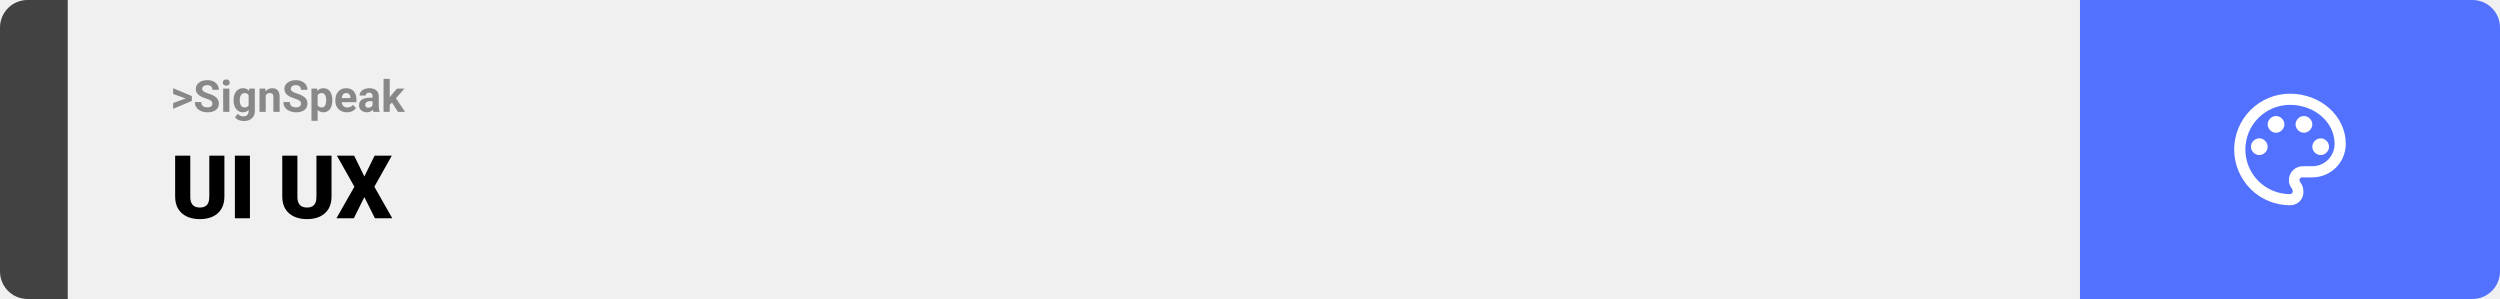
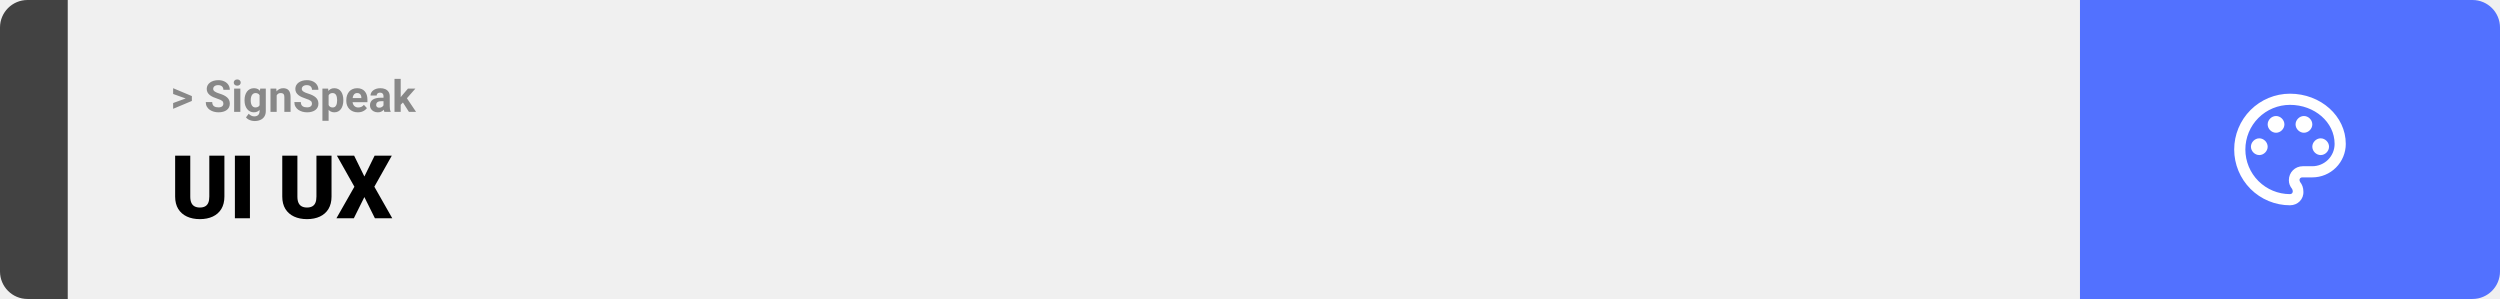
<svg xmlns="http://www.w3.org/2000/svg" width="1363" height="163" viewBox="0 0 1363 163" fill="none">
  <path d="M0 15C0 6.716 6.716 0 15 0H37V163H15C6.716 163 0 156.284 0 148V15Z" fill="#424242" />
  <rect width="1097" height="163" transform="translate(37)" fill="#F0F0F0" />
-   <path d="M101.906 53.922L94.394 51.238V48.086L104.602 52.375V54.637L101.906 53.922ZM94.394 56.172L101.918 53.43L104.602 52.785V55.035L94.394 59.324V56.172ZM115.805 56.535C115.805 56.23 115.758 55.957 115.664 55.715C115.578 55.465 115.414 55.238 115.172 55.035C114.93 54.824 114.59 54.617 114.152 54.414C113.715 54.211 113.148 54 112.453 53.781C111.68 53.531 110.945 53.25 110.25 52.938C109.562 52.625 108.953 52.262 108.422 51.848C107.898 51.426 107.484 50.938 107.18 50.383C106.883 49.828 106.734 49.184 106.734 48.449C106.734 47.738 106.891 47.094 107.203 46.516C107.516 45.93 107.953 45.43 108.516 45.016C109.078 44.594 109.742 44.27 110.508 44.043C111.281 43.816 112.129 43.703 113.051 43.703C114.309 43.703 115.406 43.93 116.344 44.383C117.281 44.836 118.008 45.457 118.523 46.246C119.047 47.035 119.309 47.938 119.309 48.953H115.816C115.816 48.453 115.711 48.016 115.5 47.641C115.297 47.258 114.984 46.957 114.562 46.738C114.148 46.52 113.625 46.41 112.992 46.41C112.383 46.41 111.875 46.504 111.469 46.691C111.062 46.871 110.758 47.117 110.555 47.43C110.352 47.734 110.25 48.078 110.25 48.461C110.25 48.75 110.32 49.012 110.461 49.246C110.609 49.48 110.828 49.699 111.117 49.902C111.406 50.105 111.762 50.297 112.184 50.477C112.605 50.656 113.094 50.832 113.648 51.004C114.578 51.285 115.395 51.602 116.098 51.953C116.809 52.305 117.402 52.699 117.879 53.137C118.355 53.574 118.715 54.07 118.957 54.625C119.199 55.18 119.32 55.809 119.32 56.512C119.32 57.254 119.176 57.918 118.887 58.504C118.598 59.09 118.18 59.586 117.633 59.992C117.086 60.398 116.434 60.707 115.676 60.918C114.918 61.129 114.07 61.234 113.133 61.234C112.289 61.234 111.457 61.125 110.637 60.906C109.816 60.68 109.07 60.34 108.398 59.887C107.734 59.434 107.203 58.855 106.805 58.152C106.406 57.449 106.207 56.617 106.207 55.656H109.734C109.734 56.188 109.816 56.637 109.98 57.004C110.145 57.371 110.375 57.668 110.672 57.895C110.977 58.121 111.336 58.285 111.75 58.387C112.172 58.488 112.633 58.539 113.133 58.539C113.742 58.539 114.242 58.453 114.633 58.281C115.031 58.109 115.324 57.871 115.512 57.566C115.707 57.262 115.805 56.918 115.805 56.535ZM125.062 48.32V61H121.676V48.32H125.062ZM121.465 45.016C121.465 44.523 121.637 44.117 121.98 43.797C122.324 43.477 122.785 43.316 123.363 43.316C123.934 43.316 124.391 43.477 124.734 43.797C125.086 44.117 125.262 44.523 125.262 45.016C125.262 45.508 125.086 45.914 124.734 46.234C124.391 46.555 123.934 46.715 123.363 46.715C122.785 46.715 122.324 46.555 121.98 46.234C121.637 45.914 121.465 45.508 121.465 45.016ZM135.879 48.32H138.938V60.578C138.938 61.734 138.68 62.715 138.164 63.52C137.656 64.332 136.945 64.945 136.031 65.359C135.117 65.781 134.055 65.992 132.844 65.992C132.312 65.992 131.75 65.922 131.156 65.781C130.57 65.641 130.008 65.422 129.469 65.125C128.938 64.828 128.492 64.453 128.133 64L129.621 62.008C130.012 62.461 130.465 62.812 130.98 63.062C131.496 63.32 132.066 63.449 132.691 63.449C133.301 63.449 133.816 63.336 134.238 63.109C134.66 62.891 134.984 62.566 135.211 62.137C135.438 61.715 135.551 61.203 135.551 60.602V51.25L135.879 48.32ZM127.348 54.812V54.566C127.348 53.598 127.465 52.719 127.699 51.93C127.941 51.133 128.281 50.449 128.719 49.879C129.164 49.309 129.703 48.867 130.336 48.555C130.969 48.242 131.684 48.086 132.48 48.086C133.324 48.086 134.031 48.242 134.602 48.555C135.172 48.867 135.641 49.312 136.008 49.891C136.375 50.461 136.66 51.137 136.863 51.918C137.074 52.691 137.238 53.539 137.355 54.461V55C137.238 55.883 137.062 56.703 136.828 57.461C136.594 58.219 136.285 58.883 135.902 59.453C135.52 60.016 135.043 60.453 134.473 60.766C133.91 61.078 133.238 61.234 132.457 61.234C131.676 61.234 130.969 61.074 130.336 60.754C129.711 60.434 129.176 59.984 128.73 59.406C128.285 58.828 127.941 58.148 127.699 57.367C127.465 56.586 127.348 55.734 127.348 54.812ZM130.723 54.566V54.812C130.723 55.336 130.773 55.824 130.875 56.277C130.977 56.73 131.133 57.133 131.344 57.484C131.562 57.828 131.832 58.098 132.152 58.293C132.48 58.48 132.867 58.574 133.312 58.574C133.93 58.574 134.434 58.445 134.824 58.188C135.215 57.922 135.508 57.559 135.703 57.098C135.898 56.637 136.012 56.105 136.043 55.504V53.969C136.027 53.477 135.961 53.035 135.844 52.645C135.727 52.246 135.562 51.906 135.352 51.625C135.141 51.344 134.867 51.125 134.531 50.969C134.195 50.812 133.797 50.734 133.336 50.734C132.891 50.734 132.504 50.836 132.176 51.039C131.855 51.234 131.586 51.504 131.367 51.848C131.156 52.191 130.996 52.598 130.887 53.066C130.777 53.527 130.723 54.027 130.723 54.566ZM144.867 51.027V61H141.492V48.32H144.656L144.867 51.027ZM144.375 54.215H143.461C143.461 53.277 143.582 52.434 143.824 51.684C144.066 50.926 144.406 50.281 144.844 49.75C145.281 49.211 145.801 48.801 146.402 48.52C147.012 48.23 147.691 48.086 148.441 48.086C149.035 48.086 149.578 48.172 150.07 48.344C150.562 48.516 150.984 48.789 151.336 49.164C151.695 49.539 151.969 50.035 152.156 50.652C152.352 51.27 152.449 52.023 152.449 52.914V61H149.051V52.902C149.051 52.34 148.973 51.902 148.816 51.59C148.66 51.277 148.43 51.059 148.125 50.934C147.828 50.801 147.461 50.734 147.023 50.734C146.57 50.734 146.176 50.824 145.84 51.004C145.512 51.184 145.238 51.434 145.02 51.754C144.809 52.066 144.648 52.434 144.539 52.855C144.43 53.277 144.375 53.73 144.375 54.215ZM164.109 56.535C164.109 56.23 164.062 55.957 163.969 55.715C163.883 55.465 163.719 55.238 163.477 55.035C163.234 54.824 162.895 54.617 162.457 54.414C162.02 54.211 161.453 54 160.758 53.781C159.984 53.531 159.25 53.25 158.555 52.938C157.867 52.625 157.258 52.262 156.727 51.848C156.203 51.426 155.789 50.938 155.484 50.383C155.188 49.828 155.039 49.184 155.039 48.449C155.039 47.738 155.195 47.094 155.508 46.516C155.82 45.93 156.258 45.43 156.82 45.016C157.383 44.594 158.047 44.27 158.812 44.043C159.586 43.816 160.434 43.703 161.355 43.703C162.613 43.703 163.711 43.93 164.648 44.383C165.586 44.836 166.312 45.457 166.828 46.246C167.352 47.035 167.613 47.938 167.613 48.953H164.121C164.121 48.453 164.016 48.016 163.805 47.641C163.602 47.258 163.289 46.957 162.867 46.738C162.453 46.52 161.93 46.41 161.297 46.41C160.688 46.41 160.18 46.504 159.773 46.691C159.367 46.871 159.062 47.117 158.859 47.43C158.656 47.734 158.555 48.078 158.555 48.461C158.555 48.75 158.625 49.012 158.766 49.246C158.914 49.48 159.133 49.699 159.422 49.902C159.711 50.105 160.066 50.297 160.488 50.477C160.91 50.656 161.398 50.832 161.953 51.004C162.883 51.285 163.699 51.602 164.402 51.953C165.113 52.305 165.707 52.699 166.184 53.137C166.66 53.574 167.02 54.07 167.262 54.625C167.504 55.18 167.625 55.809 167.625 56.512C167.625 57.254 167.48 57.918 167.191 58.504C166.902 59.09 166.484 59.586 165.938 59.992C165.391 60.398 164.738 60.707 163.98 60.918C163.223 61.129 162.375 61.234 161.438 61.234C160.594 61.234 159.762 61.125 158.941 60.906C158.121 60.68 157.375 60.34 156.703 59.887C156.039 59.434 155.508 58.855 155.109 58.152C154.711 57.449 154.512 56.617 154.512 55.656H158.039C158.039 56.188 158.121 56.637 158.285 57.004C158.449 57.371 158.68 57.668 158.977 57.895C159.281 58.121 159.641 58.285 160.055 58.387C160.477 58.488 160.938 58.539 161.438 58.539C162.047 58.539 162.547 58.453 162.938 58.281C163.336 58.109 163.629 57.871 163.816 57.566C164.012 57.262 164.109 56.918 164.109 56.535ZM173.18 50.758V65.875H169.805V48.32H172.934L173.18 50.758ZM181.207 54.52V54.766C181.207 55.688 181.098 56.543 180.879 57.332C180.668 58.121 180.355 58.809 179.941 59.395C179.527 59.973 179.012 60.426 178.395 60.754C177.785 61.074 177.082 61.234 176.285 61.234C175.512 61.234 174.84 61.078 174.27 60.766C173.699 60.453 173.219 60.016 172.828 59.453C172.445 58.883 172.137 58.223 171.902 57.473C171.668 56.723 171.488 55.918 171.363 55.059V54.414C171.488 53.492 171.668 52.648 171.902 51.883C172.137 51.109 172.445 50.441 172.828 49.879C173.219 49.309 173.695 48.867 174.258 48.555C174.828 48.242 175.496 48.086 176.262 48.086C177.066 48.086 177.773 48.238 178.383 48.543C179 48.848 179.516 49.285 179.93 49.855C180.352 50.426 180.668 51.105 180.879 51.895C181.098 52.684 181.207 53.559 181.207 54.52ZM177.82 54.766V54.52C177.82 53.98 177.773 53.484 177.68 53.031C177.594 52.57 177.453 52.168 177.258 51.824C177.07 51.48 176.82 51.215 176.508 51.027C176.203 50.832 175.832 50.734 175.395 50.734C174.934 50.734 174.539 50.809 174.211 50.957C173.891 51.105 173.629 51.32 173.426 51.602C173.223 51.883 173.07 52.219 172.969 52.609C172.867 53 172.805 53.441 172.781 53.934V55.562C172.82 56.141 172.93 56.66 173.109 57.121C173.289 57.574 173.566 57.934 173.941 58.199C174.316 58.465 174.809 58.598 175.418 58.598C175.863 58.598 176.238 58.5 176.543 58.305C176.848 58.102 177.094 57.824 177.281 57.473C177.477 57.121 177.613 56.715 177.691 56.254C177.777 55.793 177.82 55.297 177.82 54.766ZM189.141 61.234C188.156 61.234 187.273 61.078 186.492 60.766C185.711 60.445 185.047 60.004 184.5 59.441C183.961 58.879 183.547 58.227 183.258 57.484C182.969 56.734 182.824 55.938 182.824 55.094V54.625C182.824 53.664 182.961 52.785 183.234 51.988C183.508 51.191 183.898 50.5 184.406 49.914C184.922 49.328 185.547 48.879 186.281 48.566C187.016 48.246 187.844 48.086 188.766 48.086C189.664 48.086 190.461 48.234 191.156 48.531C191.852 48.828 192.434 49.25 192.902 49.797C193.379 50.344 193.738 51 193.98 51.766C194.223 52.523 194.344 53.367 194.344 54.297V55.703H184.266V53.453H191.027V53.195C191.027 52.727 190.941 52.309 190.77 51.941C190.605 51.566 190.355 51.27 190.02 51.051C189.684 50.832 189.254 50.723 188.73 50.723C188.285 50.723 187.902 50.82 187.582 51.016C187.262 51.211 187 51.484 186.797 51.836C186.602 52.188 186.453 52.602 186.352 53.078C186.258 53.547 186.211 54.062 186.211 54.625V55.094C186.211 55.602 186.281 56.07 186.422 56.5C186.57 56.93 186.777 57.301 187.043 57.613C187.316 57.926 187.645 58.168 188.027 58.34C188.418 58.512 188.859 58.598 189.352 58.598C189.961 58.598 190.527 58.48 191.051 58.246C191.582 58.004 192.039 57.641 192.422 57.156L194.062 58.938C193.797 59.32 193.434 59.688 192.973 60.039C192.52 60.391 191.973 60.68 191.332 60.906C190.691 61.125 189.961 61.234 189.141 61.234ZM203.109 58.141V52.492C203.109 52.086 203.043 51.738 202.91 51.449C202.777 51.152 202.57 50.922 202.289 50.758C202.016 50.594 201.66 50.512 201.223 50.512C200.848 50.512 200.523 50.578 200.25 50.711C199.977 50.836 199.766 51.02 199.617 51.262C199.469 51.496 199.395 51.773 199.395 52.094H196.02C196.02 51.555 196.145 51.043 196.395 50.559C196.645 50.074 197.008 49.648 197.484 49.281C197.961 48.906 198.527 48.613 199.184 48.402C199.848 48.191 200.59 48.086 201.41 48.086C202.395 48.086 203.27 48.25 204.035 48.578C204.801 48.906 205.402 49.398 205.84 50.055C206.285 50.711 206.508 51.531 206.508 52.516V57.941C206.508 58.637 206.551 59.207 206.637 59.652C206.723 60.09 206.848 60.473 207.012 60.801V61H203.602C203.438 60.656 203.312 60.227 203.227 59.711C203.148 59.188 203.109 58.664 203.109 58.141ZM203.555 53.277L203.578 55.188H201.691C201.246 55.188 200.859 55.238 200.531 55.34C200.203 55.441 199.934 55.586 199.723 55.773C199.512 55.953 199.355 56.164 199.254 56.406C199.16 56.648 199.113 56.914 199.113 57.203C199.113 57.492 199.18 57.754 199.312 57.988C199.445 58.215 199.637 58.395 199.887 58.527C200.137 58.652 200.43 58.715 200.766 58.715C201.273 58.715 201.715 58.613 202.09 58.41C202.465 58.207 202.754 57.957 202.957 57.66C203.168 57.363 203.277 57.082 203.285 56.816L204.176 58.246C204.051 58.566 203.879 58.898 203.66 59.242C203.449 59.586 203.18 59.91 202.852 60.215C202.523 60.512 202.129 60.758 201.668 60.953C201.207 61.141 200.66 61.234 200.027 61.234C199.223 61.234 198.492 61.074 197.836 60.754C197.188 60.426 196.672 59.977 196.289 59.406C195.914 58.828 195.727 58.172 195.727 57.438C195.727 56.773 195.852 56.184 196.102 55.668C196.352 55.152 196.719 54.719 197.203 54.367C197.695 54.008 198.309 53.738 199.043 53.559C199.777 53.371 200.629 53.277 201.598 53.277H203.555ZM212.484 42.988V61H209.109V42.988H212.484ZM220.477 48.32L214.969 54.602L212.016 57.59L210.785 55.152L213.129 52.176L216.422 48.32H220.477ZM216.973 61L213.223 55.141L215.555 53.102L220.863 61H216.973Z" fill="#888888" />
+   <path d="M101.906 53.922L94.394 51.238V48.086L104.602 52.375V54.637L101.906 53.922ZM94.394 56.172L101.918 53.43L104.602 52.785V55.035L94.394 59.324V56.172ZM121.781 56.535C121.781 56.23 121.734 55.957 121.641 55.715C121.555 55.465 121.391 55.238 121.148 55.035C120.906 54.824 120.566 54.617 120.129 54.414C119.691 54.211 119.125 54 118.43 53.781C117.656 53.531 116.922 53.25 116.227 52.938C115.539 52.625 114.93 52.262 114.398 51.848C113.875 51.426 113.461 50.938 113.156 50.383C112.859 49.828 112.711 49.184 112.711 48.449C112.711 47.738 112.867 47.094 113.18 46.516C113.492 45.93 113.93 45.43 114.492 45.016C115.055 44.594 115.719 44.27 116.484 44.043C117.258 43.816 118.105 43.703 119.027 43.703C120.285 43.703 121.383 43.93 122.32 44.383C123.258 44.836 123.984 45.457 124.5 46.246C125.023 47.035 125.285 47.938 125.285 48.953H121.793C121.793 48.453 121.688 48.016 121.477 47.641C121.273 47.258 120.961 46.957 120.539 46.738C120.125 46.52 119.602 46.41 118.969 46.41C118.359 46.41 117.852 46.504 117.445 46.691C117.039 46.871 116.734 47.117 116.531 47.43C116.328 47.734 116.227 48.078 116.227 48.461C116.227 48.75 116.297 49.012 116.438 49.246C116.586 49.48 116.805 49.699 117.094 49.902C117.383 50.105 117.738 50.297 118.16 50.477C118.582 50.656 119.07 50.832 119.625 51.004C120.555 51.285 121.371 51.602 122.074 51.953C122.785 52.305 123.379 52.699 123.855 53.137C124.332 53.574 124.691 54.07 124.934 54.625C125.176 55.18 125.297 55.809 125.297 56.512C125.297 57.254 125.152 57.918 124.863 58.504C124.574 59.09 124.156 59.586 123.609 59.992C123.062 60.398 122.41 60.707 121.652 60.918C120.895 61.129 120.047 61.234 119.109 61.234C118.266 61.234 117.434 61.125 116.613 60.906C115.793 60.68 115.047 60.34 114.375 59.887C113.711 59.434 113.18 58.855 112.781 58.152C112.383 57.449 112.184 56.617 112.184 55.656H115.711C115.711 56.188 115.793 56.637 115.957 57.004C116.121 57.371 116.352 57.668 116.648 57.895C116.953 58.121 117.312 58.285 117.727 58.387C118.148 58.488 118.609 58.539 119.109 58.539C119.719 58.539 120.219 58.453 120.609 58.281C121.008 58.109 121.301 57.871 121.488 57.566C121.684 57.262 121.781 56.918 121.781 56.535ZM131.039 48.32V61H127.652V48.32H131.039ZM127.441 45.016C127.441 44.523 127.613 44.117 127.957 43.797C128.301 43.477 128.762 43.316 129.34 43.316C129.91 43.316 130.367 43.477 130.711 43.797C131.062 44.117 131.238 44.523 131.238 45.016C131.238 45.508 131.062 45.914 130.711 46.234C130.367 46.555 129.91 46.715 129.34 46.715C128.762 46.715 128.301 46.555 127.957 46.234C127.613 45.914 127.441 45.508 127.441 45.016ZM141.855 48.32H144.914V60.578C144.914 61.734 144.656 62.715 144.141 63.52C143.633 64.332 142.922 64.945 142.008 65.359C141.094 65.781 140.031 65.992 138.82 65.992C138.289 65.992 137.727 65.922 137.133 65.781C136.547 65.641 135.984 65.422 135.445 65.125C134.914 64.828 134.469 64.453 134.109 64L135.598 62.008C135.988 62.461 136.441 62.812 136.957 63.062C137.473 63.32 138.043 63.449 138.668 63.449C139.277 63.449 139.793 63.336 140.215 63.109C140.637 62.891 140.961 62.566 141.188 62.137C141.414 61.715 141.527 61.203 141.527 60.602V51.25L141.855 48.32ZM133.324 54.812V54.566C133.324 53.598 133.441 52.719 133.676 51.93C133.918 51.133 134.258 50.449 134.695 49.879C135.141 49.309 135.68 48.867 136.312 48.555C136.945 48.242 137.66 48.086 138.457 48.086C139.301 48.086 140.008 48.242 140.578 48.555C141.148 48.867 141.617 49.312 141.984 49.891C142.352 50.461 142.637 51.137 142.84 51.918C143.051 52.691 143.215 53.539 143.332 54.461V55C143.215 55.883 143.039 56.703 142.805 57.461C142.57 58.219 142.262 58.883 141.879 59.453C141.496 60.016 141.02 60.453 140.449 60.766C139.887 61.078 139.215 61.234 138.434 61.234C137.652 61.234 136.945 61.074 136.312 60.754C135.688 60.434 135.152 59.984 134.707 59.406C134.262 58.828 133.918 58.148 133.676 57.367C133.441 56.586 133.324 55.734 133.324 54.812ZM136.699 54.566V54.812C136.699 55.336 136.75 55.824 136.852 56.277C136.953 56.73 137.109 57.133 137.32 57.484C137.539 57.828 137.809 58.098 138.129 58.293C138.457 58.48 138.844 58.574 139.289 58.574C139.906 58.574 140.41 58.445 140.801 58.188C141.191 57.922 141.484 57.559 141.68 57.098C141.875 56.637 141.988 56.105 142.02 55.504V53.969C142.004 53.477 141.938 53.035 141.82 52.645C141.703 52.246 141.539 51.906 141.328 51.625C141.117 51.344 140.844 51.125 140.508 50.969C140.172 50.812 139.773 50.734 139.312 50.734C138.867 50.734 138.48 50.836 138.152 51.039C137.832 51.234 137.562 51.504 137.344 51.848C137.133 52.191 136.973 52.598 136.863 53.066C136.754 53.527 136.699 54.027 136.699 54.566ZM150.844 51.027V61H147.469V48.32H150.633L150.844 51.027ZM150.352 54.215H149.438C149.438 53.277 149.559 52.434 149.801 51.684C150.043 50.926 150.383 50.281 150.82 49.75C151.258 49.211 151.777 48.801 152.379 48.52C152.988 48.23 153.668 48.086 154.418 48.086C155.012 48.086 155.555 48.172 156.047 48.344C156.539 48.516 156.961 48.789 157.312 49.164C157.672 49.539 157.945 50.035 158.133 50.652C158.328 51.27 158.426 52.023 158.426 52.914V61H155.027V52.902C155.027 52.34 154.949 51.902 154.793 51.59C154.637 51.277 154.406 51.059 154.102 50.934C153.805 50.801 153.438 50.734 153 50.734C152.547 50.734 152.152 50.824 151.816 51.004C151.488 51.184 151.215 51.434 150.996 51.754C150.785 52.066 150.625 52.434 150.516 52.855C150.406 53.277 150.352 53.73 150.352 54.215ZM170.086 56.535C170.086 56.23 170.039 55.957 169.945 55.715C169.859 55.465 169.695 55.238 169.453 55.035C169.211 54.824 168.871 54.617 168.434 54.414C167.996 54.211 167.43 54 166.734 53.781C165.961 53.531 165.227 53.25 164.531 52.938C163.844 52.625 163.234 52.262 162.703 51.848C162.18 51.426 161.766 50.938 161.461 50.383C161.164 49.828 161.016 49.184 161.016 48.449C161.016 47.738 161.172 47.094 161.484 46.516C161.797 45.93 162.234 45.43 162.797 45.016C163.359 44.594 164.023 44.27 164.789 44.043C165.562 43.816 166.41 43.703 167.332 43.703C168.59 43.703 169.688 43.93 170.625 44.383C171.562 44.836 172.289 45.457 172.805 46.246C173.328 47.035 173.59 47.938 173.59 48.953H170.098C170.098 48.453 169.992 48.016 169.781 47.641C169.578 47.258 169.266 46.957 168.844 46.738C168.43 46.52 167.906 46.41 167.273 46.41C166.664 46.41 166.156 46.504 165.75 46.691C165.344 46.871 165.039 47.117 164.836 47.43C164.633 47.734 164.531 48.078 164.531 48.461C164.531 48.75 164.602 49.012 164.742 49.246C164.891 49.48 165.109 49.699 165.398 49.902C165.688 50.105 166.043 50.297 166.465 50.477C166.887 50.656 167.375 50.832 167.93 51.004C168.859 51.285 169.676 51.602 170.379 51.953C171.09 52.305 171.684 52.699 172.16 53.137C172.637 53.574 172.996 54.07 173.238 54.625C173.48 55.18 173.602 55.809 173.602 56.512C173.602 57.254 173.457 57.918 173.168 58.504C172.879 59.09 172.461 59.586 171.914 59.992C171.367 60.398 170.715 60.707 169.957 60.918C169.199 61.129 168.352 61.234 167.414 61.234C166.57 61.234 165.738 61.125 164.918 60.906C164.098 60.68 163.352 60.34 162.68 59.887C162.016 59.434 161.484 58.855 161.086 58.152C160.688 57.449 160.488 56.617 160.488 55.656H164.016C164.016 56.188 164.098 56.637 164.262 57.004C164.426 57.371 164.656 57.668 164.953 57.895C165.258 58.121 165.617 58.285 166.031 58.387C166.453 58.488 166.914 58.539 167.414 58.539C168.023 58.539 168.523 58.453 168.914 58.281C169.312 58.109 169.605 57.871 169.793 57.566C169.988 57.262 170.086 56.918 170.086 56.535ZM179.156 50.758V65.875H175.781V48.32H178.91L179.156 50.758ZM187.184 54.52V54.766C187.184 55.688 187.074 56.543 186.855 57.332C186.645 58.121 186.332 58.809 185.918 59.395C185.504 59.973 184.988 60.426 184.371 60.754C183.762 61.074 183.059 61.234 182.262 61.234C181.488 61.234 180.816 61.078 180.246 60.766C179.676 60.453 179.195 60.016 178.805 59.453C178.422 58.883 178.113 58.223 177.879 57.473C177.645 56.723 177.465 55.918 177.34 55.059V54.414C177.465 53.492 177.645 52.648 177.879 51.883C178.113 51.109 178.422 50.441 178.805 49.879C179.195 49.309 179.672 48.867 180.234 48.555C180.805 48.242 181.473 48.086 182.238 48.086C183.043 48.086 183.75 48.238 184.359 48.543C184.977 48.848 185.492 49.285 185.906 49.855C186.328 50.426 186.645 51.105 186.855 51.895C187.074 52.684 187.184 53.559 187.184 54.52ZM183.797 54.766V54.52C183.797 53.98 183.75 53.484 183.656 53.031C183.57 52.57 183.43 52.168 183.234 51.824C183.047 51.48 182.797 51.215 182.484 51.027C182.18 50.832 181.809 50.734 181.371 50.734C180.91 50.734 180.516 50.809 180.188 50.957C179.867 51.105 179.605 51.32 179.402 51.602C179.199 51.883 179.047 52.219 178.945 52.609C178.844 53 178.781 53.441 178.758 53.934V55.562C178.797 56.141 178.906 56.66 179.086 57.121C179.266 57.574 179.543 57.934 179.918 58.199C180.293 58.465 180.785 58.598 181.395 58.598C181.84 58.598 182.215 58.5 182.52 58.305C182.824 58.102 183.07 57.824 183.258 57.473C183.453 57.121 183.59 56.715 183.668 56.254C183.754 55.793 183.797 55.297 183.797 54.766ZM195.117 61.234C194.133 61.234 193.25 61.078 192.469 60.766C191.688 60.445 191.023 60.004 190.477 59.441C189.938 58.879 189.523 58.227 189.234 57.484C188.945 56.734 188.801 55.938 188.801 55.094V54.625C188.801 53.664 188.938 52.785 189.211 51.988C189.484 51.191 189.875 50.5 190.383 49.914C190.898 49.328 191.523 48.879 192.258 48.566C192.992 48.246 193.82 48.086 194.742 48.086C195.641 48.086 196.438 48.234 197.133 48.531C197.828 48.828 198.41 49.25 198.879 49.797C199.355 50.344 199.715 51 199.957 51.766C200.199 52.523 200.32 53.367 200.32 54.297V55.703H190.242V53.453H197.004V53.195C197.004 52.727 196.918 52.309 196.746 51.941C196.582 51.566 196.332 51.27 195.996 51.051C195.66 50.832 195.23 50.723 194.707 50.723C194.262 50.723 193.879 50.82 193.559 51.016C193.238 51.211 192.977 51.484 192.773 51.836C192.578 52.188 192.43 52.602 192.328 53.078C192.234 53.547 192.188 54.062 192.188 54.625V55.094C192.188 55.602 192.258 56.07 192.398 56.5C192.547 56.93 192.754 57.301 193.02 57.613C193.293 57.926 193.621 58.168 194.004 58.34C194.395 58.512 194.836 58.598 195.328 58.598C195.938 58.598 196.504 58.48 197.027 58.246C197.559 58.004 198.016 57.641 198.398 57.156L200.039 58.938C199.773 59.32 199.41 59.688 198.949 60.039C198.496 60.391 197.949 60.68 197.309 60.906C196.668 61.125 195.938 61.234 195.117 61.234ZM209.086 58.141V52.492C209.086 52.086 209.02 51.738 208.887 51.449C208.754 51.152 208.547 50.922 208.266 50.758C207.992 50.594 207.637 50.512 207.199 50.512C206.824 50.512 206.5 50.578 206.227 50.711C205.953 50.836 205.742 51.02 205.594 51.262C205.445 51.496 205.371 51.773 205.371 52.094H201.996C201.996 51.555 202.121 51.043 202.371 50.559C202.621 50.074 202.984 49.648 203.461 49.281C203.938 48.906 204.504 48.613 205.16 48.402C205.824 48.191 206.566 48.086 207.387 48.086C208.371 48.086 209.246 48.25 210.012 48.578C210.777 48.906 211.379 49.398 211.816 50.055C212.262 50.711 212.484 51.531 212.484 52.516V57.941C212.484 58.637 212.527 59.207 212.613 59.652C212.699 60.09 212.824 60.473 212.988 60.801V61H209.578C209.414 60.656 209.289 60.227 209.203 59.711C209.125 59.188 209.086 58.664 209.086 58.141ZM209.531 53.277L209.555 55.188H207.668C207.223 55.188 206.836 55.238 206.508 55.34C206.18 55.441 205.91 55.586 205.699 55.773C205.488 55.953 205.332 56.164 205.23 56.406C205.137 56.648 205.09 56.914 205.09 57.203C205.09 57.492 205.156 57.754 205.289 57.988C205.422 58.215 205.613 58.395 205.863 58.527C206.113 58.652 206.406 58.715 206.742 58.715C207.25 58.715 207.691 58.613 208.066 58.41C208.441 58.207 208.73 57.957 208.934 57.66C209.145 57.363 209.254 57.082 209.262 56.816L210.152 58.246C210.027 58.566 209.855 58.898 209.637 59.242C209.426 59.586 209.156 59.91 208.828 60.215C208.5 60.512 208.105 60.758 207.645 60.953C207.184 61.141 206.637 61.234 206.004 61.234C205.199 61.234 204.469 61.074 203.812 60.754C203.164 60.426 202.648 59.977 202.266 59.406C201.891 58.828 201.703 58.172 201.703 57.438C201.703 56.773 201.828 56.184 202.078 55.668C202.328 55.152 202.695 54.719 203.18 54.367C203.672 54.008 204.285 53.738 205.02 53.559C205.754 53.371 206.605 53.277 207.574 53.277H209.531ZM218.461 42.988V61H215.086V42.988H218.461ZM226.453 48.32L220.945 54.602L217.992 57.59L216.762 55.152L219.105 52.176L222.398 48.32H226.453ZM222.949 61L219.199 55.141L221.531 53.102L226.84 61H222.949Z" fill="#888888" />
  <path d="M114.117 84.875H122.344V107.164C122.344 109.82 121.789 112.07 120.68 113.914C119.57 115.742 118.016 117.125 116.016 118.062C114.016 119 111.664 119.469 108.961 119.469C106.289 119.469 103.938 119 101.906 118.062C99.891 117.125 98.312 115.742 97.172 113.914C96.047 112.07 95.484 109.82 95.484 107.164V84.875H103.734V107.164C103.734 108.57 103.938 109.719 104.344 110.609C104.75 111.484 105.344 112.125 106.125 112.531C106.906 112.938 107.852 113.141 108.961 113.141C110.086 113.141 111.031 112.938 111.797 112.531C112.562 112.125 113.141 111.484 113.531 110.609C113.922 109.719 114.117 108.57 114.117 107.164V84.875ZM136.266 84.875V119H128.062V84.875H136.266ZM172.523 84.875H180.75V107.164C180.75 109.82 180.195 112.07 179.086 113.914C177.977 115.742 176.422 117.125 174.422 118.062C172.422 119 170.07 119.469 167.367 119.469C164.695 119.469 162.344 119 160.312 118.062C158.297 117.125 156.719 115.742 155.578 113.914C154.453 112.07 153.891 109.82 153.891 107.164V84.875H162.141V107.164C162.141 108.57 162.344 109.719 162.75 110.609C163.156 111.484 163.75 112.125 164.531 112.531C165.312 112.938 166.258 113.141 167.367 113.141C168.492 113.141 169.438 112.938 170.203 112.531C170.969 112.125 171.547 111.484 171.938 110.609C172.328 109.719 172.523 108.57 172.523 107.164V84.875ZM193.078 84.875L198.656 96.219L204.234 84.875H213.609L204.094 101.797L213.867 119H204.398L198.656 107.445L192.914 119H183.422L193.219 101.797L183.68 84.875H193.078Z" fill="black" />
  <path d="M1134 0H1348C1356.28 0 1363 6.716 1363 15V148C1363 156.284 1356.28 163 1348 163H1134V0Z" fill="#5271FF" />
  <path d="M1248.5 111.917C1244.51 111.917 1240.55 111.13 1236.86 109.601C1233.17 108.073 1229.82 105.832 1226.99 103.008C1221.29 97.304 1218.08 89.567 1218.08 81.5C1218.08 73.433 1221.29 65.696 1226.99 59.992C1232.7 54.288 1240.43 51.083 1248.5 51.083C1265.23 51.083 1278.92 63.25 1278.92 78.458C1278.92 83.299 1276.99 87.941 1273.57 91.363C1270.15 94.786 1265.51 96.708 1260.67 96.708H1255.19C1254.28 96.708 1253.67 97.317 1253.67 98.229C1253.67 98.533 1253.97 98.838 1253.97 99.142C1255.19 100.662 1255.8 102.487 1255.8 104.312C1256.1 108.571 1252.76 111.917 1248.5 111.917ZM1248.5 57.167C1242.05 57.167 1235.86 59.73 1231.29 64.294C1226.73 68.857 1224.17 75.046 1224.17 81.5C1224.17 87.954 1226.73 94.143 1231.29 98.706C1235.86 103.27 1242.05 105.833 1248.5 105.833C1249.41 105.833 1250.02 105.225 1250.02 104.312C1250.02 103.704 1249.72 103.4 1249.72 103.096C1248.5 101.575 1247.89 100.054 1247.89 98.229C1247.89 93.971 1251.24 90.625 1255.5 90.625H1260.67C1263.89 90.625 1266.99 89.343 1269.27 87.061C1271.55 84.78 1272.83 81.685 1272.83 78.458C1272.83 66.596 1261.88 57.167 1248.5 57.167ZM1231.77 75.417C1234.2 75.417 1236.33 77.546 1236.33 79.979C1236.33 82.412 1234.2 84.542 1231.77 84.542C1229.34 84.542 1227.21 82.412 1227.21 79.979C1227.21 77.546 1229.34 75.417 1231.77 75.417ZM1240.9 63.25C1243.33 63.25 1245.46 65.379 1245.46 67.812C1245.46 70.246 1243.33 72.375 1240.9 72.375C1238.46 72.375 1236.33 70.246 1236.33 67.812C1236.33 65.379 1238.46 63.25 1240.9 63.25ZM1256.1 63.25C1258.54 63.25 1260.67 65.379 1260.67 67.812C1260.67 70.246 1258.54 72.375 1256.1 72.375C1253.67 72.375 1251.54 70.246 1251.54 67.812C1251.54 65.379 1253.67 63.25 1256.1 63.25ZM1265.23 75.417C1267.66 75.417 1269.79 77.546 1269.79 79.979C1269.79 82.412 1267.66 84.542 1265.23 84.542C1262.8 84.542 1260.67 82.412 1260.67 79.979C1260.67 77.546 1262.8 75.417 1265.23 75.417Z" fill="white" />
</svg>
